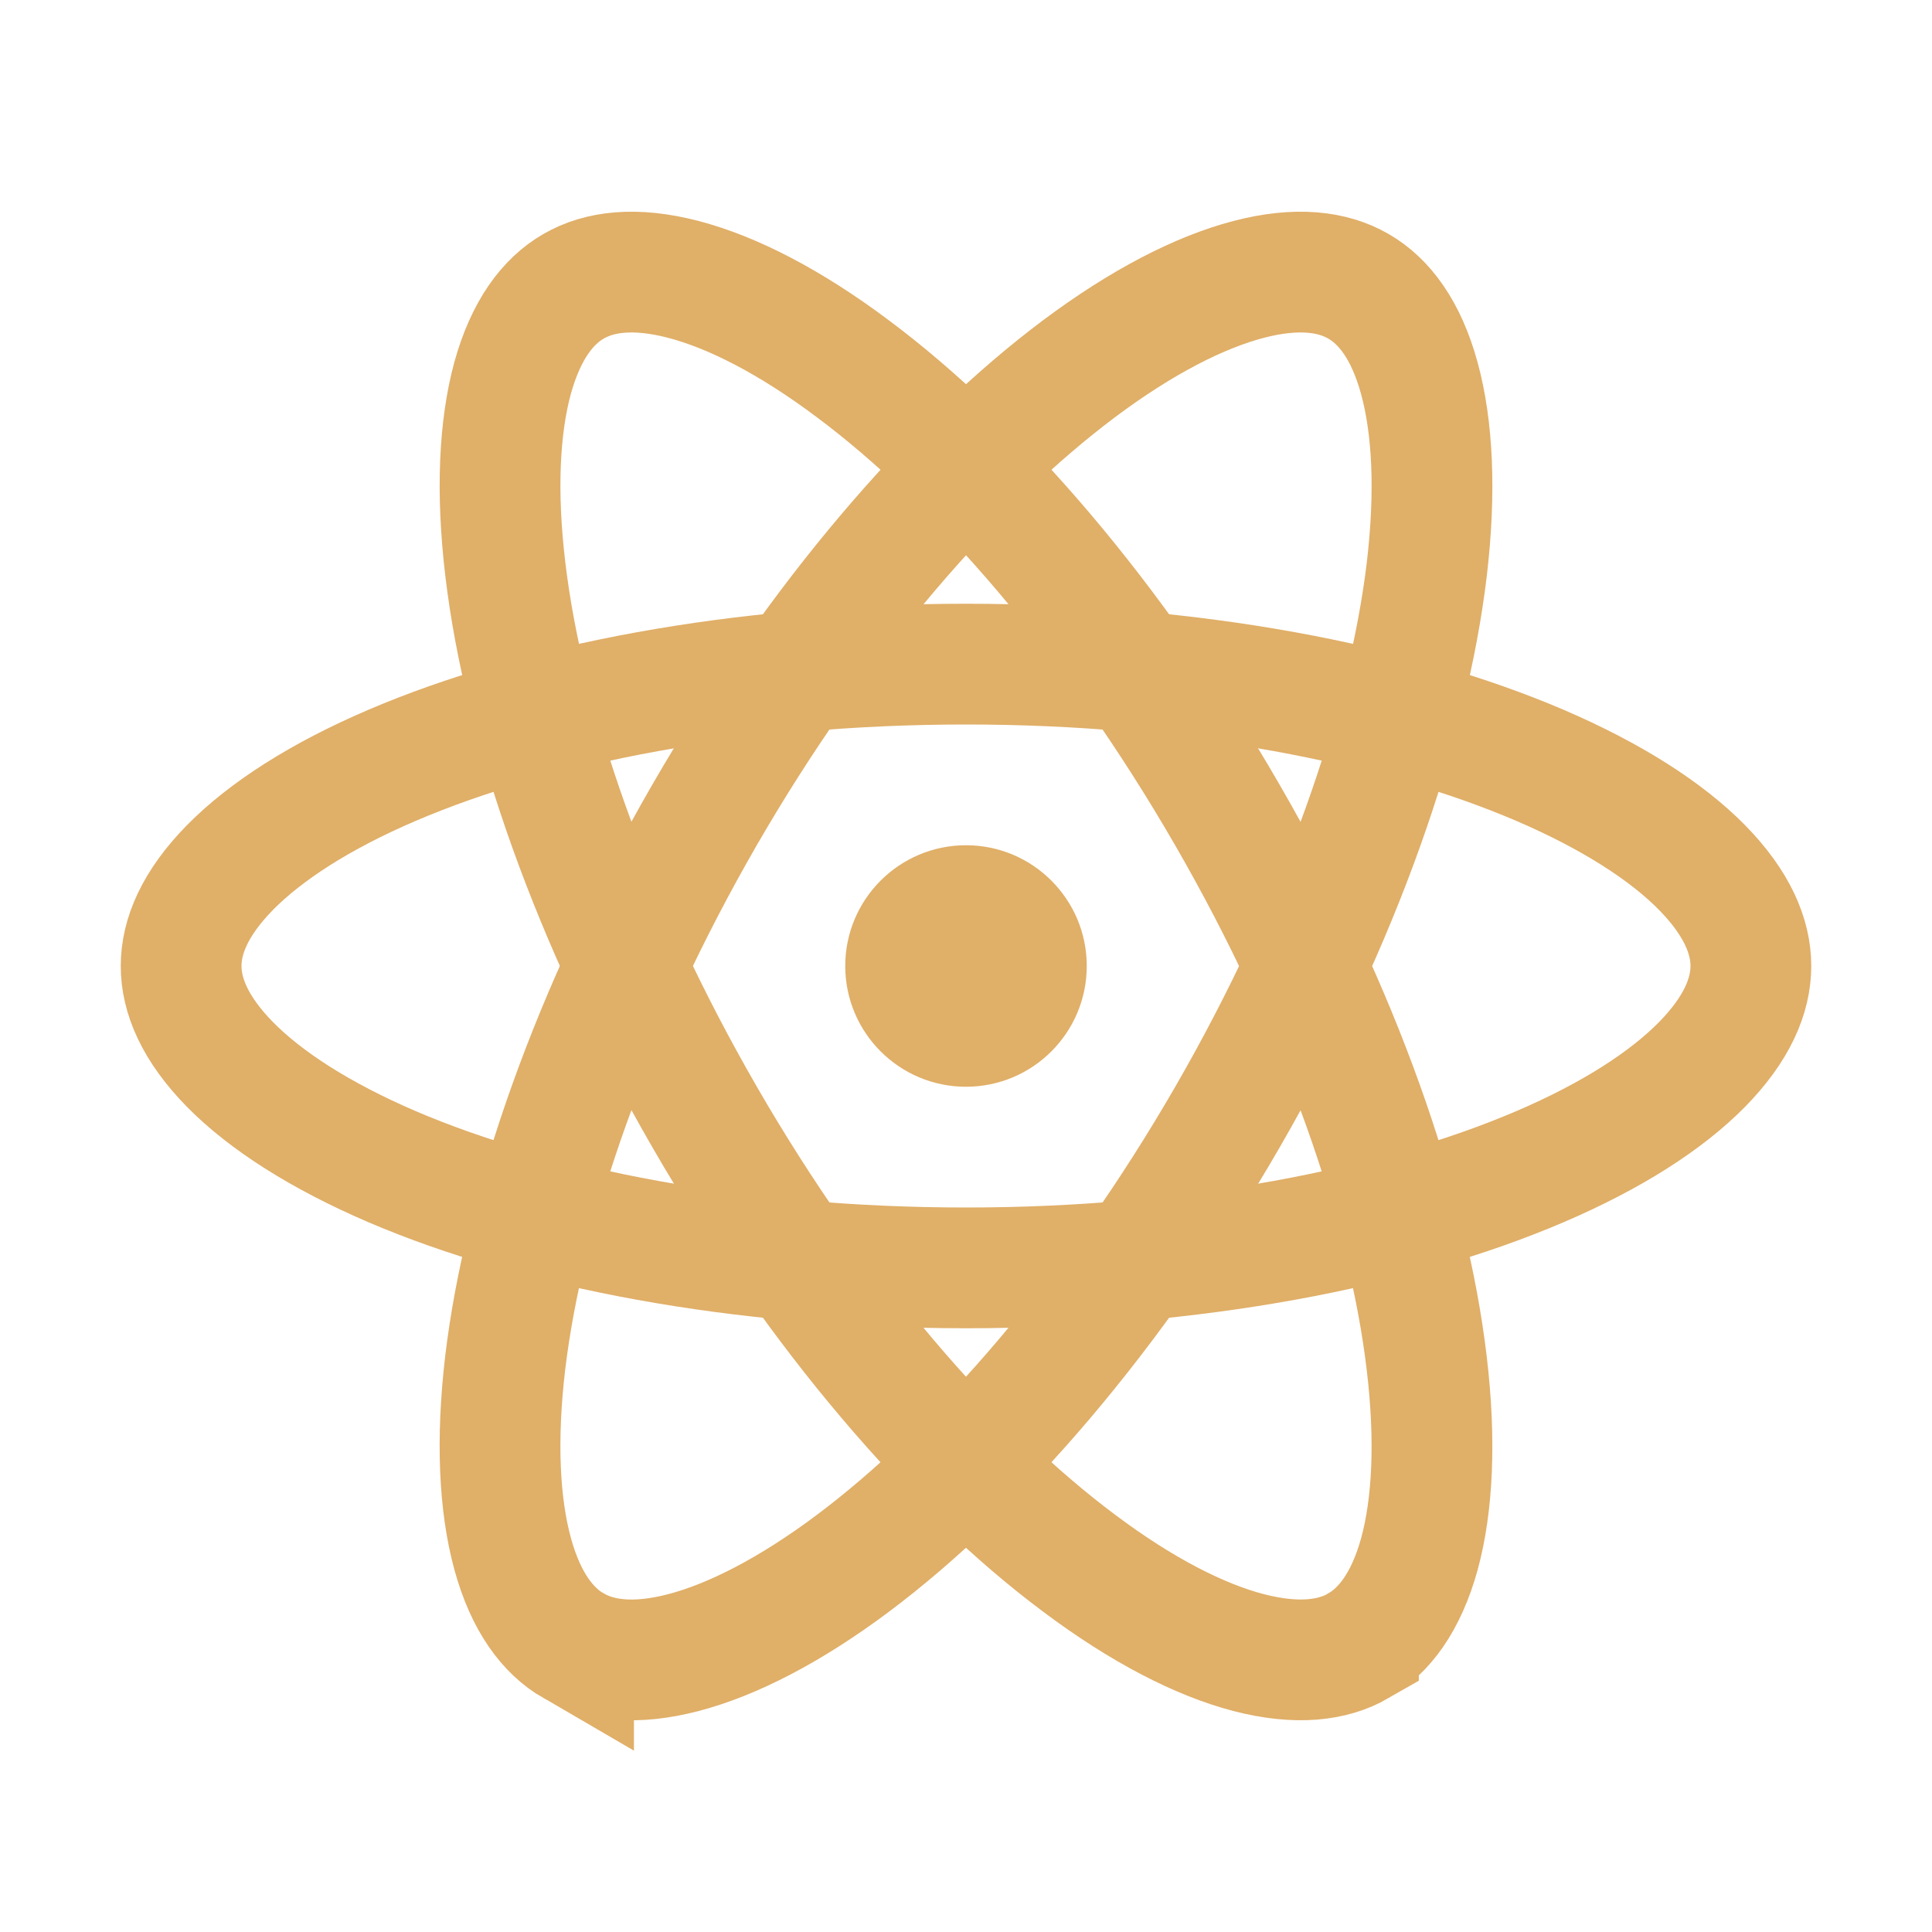
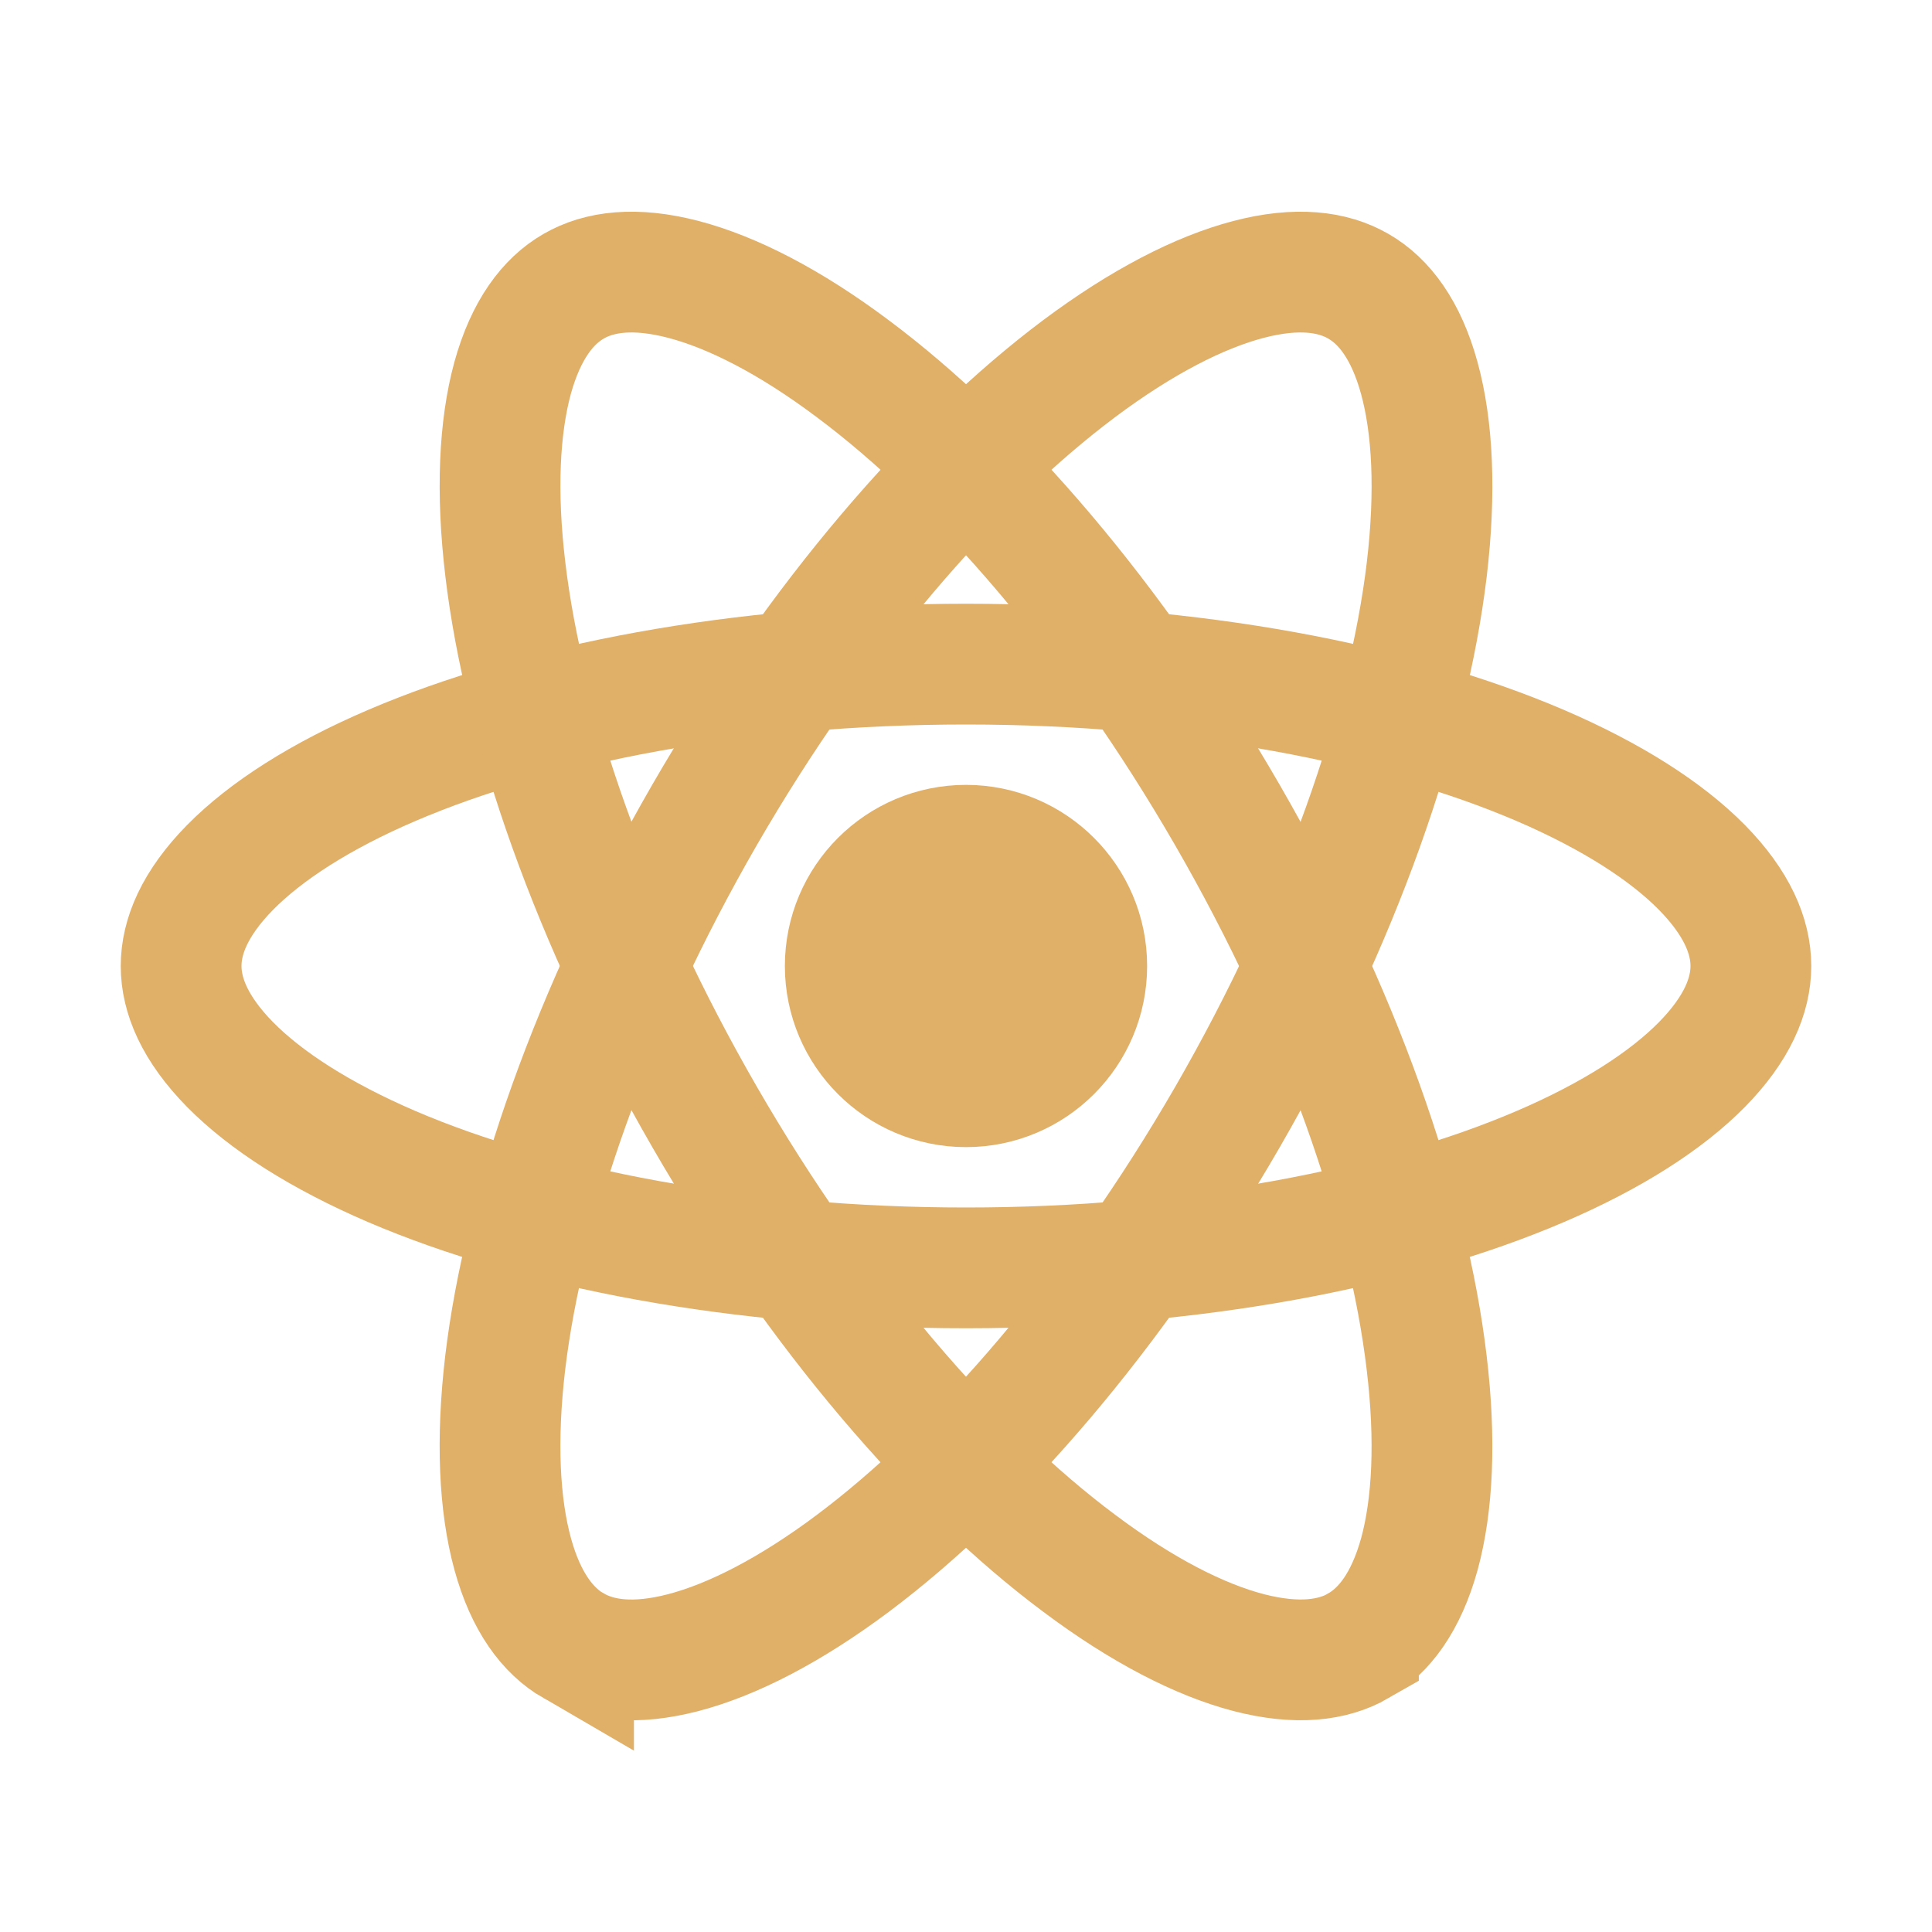
- <svg xmlns="http://www.w3.org/2000/svg" fill="none" viewBox="0 0 16 16">
-   <circle cx="8" cy="8" r="1" fill="#e0af68" />
-   <path stroke="#e0af68" d="M14.5 8c0 .245-.114.52-.406.817-.294.298-.745.59-1.341.845-1.191.51-2.871.838-4.753.838-1.882 0-3.562-.328-4.753-.838-.596-.256-1.047-.547-1.341-.845C1.614 8.52 1.5 8.245 1.5 8s.114-.52.406-.817c.294-.298.745-.59 1.341-.845C4.438 5.828 6.118 5.5 8 5.5c1.882 0 3.562.328 4.753.838.596.256 1.047.547 1.341.845.292.297.406.572.406.817Z" />
-   <path stroke="#e0af68" d="M11.25 13.63c-.212.122-.508.16-.91.056-.405-.106-.883-.35-1.403-.74C7.9 12.172 6.776 10.88 5.835 9.25c-.941-1.63-1.497-3.249-1.65-4.535-.077-.644-.05-1.18.06-1.584.111-.401.293-.638.505-.76.212-.123.508-.162.91-.057.405.106.883.35 1.403.74C8.1 3.828 9.224 5.12 10.165 6.75c.941 1.63 1.497 3.249 1.65 4.535.077.644.05 1.18-.06 1.584-.111.401-.293.638-.505.76Z" />
-   <path stroke="#e0af68" d="M4.75 13.63c-.212-.123-.394-.36-.504-.76-.111-.405-.138-.94-.062-1.585.154-1.286.71-2.905 1.65-4.535.942-1.63 2.066-2.92 3.103-3.697.52-.389.998-.633 1.403-.739.402-.105.698-.066.91.057.212.122.394.359.504.76.111.404.138.94.062 1.584-.154 1.286-.71 2.905-1.65 4.535-.942 1.63-2.066 2.92-3.103 3.697-.52.389-.998.633-1.403.739-.402.105-.698.066-.91-.057Z" />
+ <svg xmlns="http://www.w3.org/2000/svg" width="16" height="16" viewBox="0 0 16 16" fill="none">
+   <path d="M8 9C8.552 9 9 8.552 9 8C9 7.448 8.552 7 8 7C7.448 7 7 7.448 7 8C7 8.552 7.448 9 8 9Z" fill="#E0AF68" />
+   <path d="M8 9C8.552 9 9 8.552 9 8C9 7.448 8.552 7 8 7C7.448 7 7 7.448 7 8C7 8.552 7.448 9 8 9Z" stroke="#E0AF68" />
+   <path d="M14.5 8C14.5 8.245 14.386 8.52 14.094 8.817C13.8 9.115 13.349 9.407 12.753 9.662C11.562 10.172 9.882 10.5 8 10.5C6.118 10.5 4.438 10.172 3.247 9.662C2.651 9.406 2.2 9.115 1.906 8.817C1.614 8.52 1.5 8.245 1.5 8C1.5 7.755 1.614 7.48 1.906 7.183C2.2 6.885 2.651 6.593 3.247 6.338C4.438 5.828 6.118 5.5 8 5.5C9.882 5.5 11.562 5.828 12.753 6.338C13.349 6.594 13.8 6.885 14.094 7.183C14.386 7.48 14.5 7.755 14.5 8Z" stroke="#E0AF68" />
+   <path d="M11.25 13.63C11.038 13.752 10.742 13.79 10.34 13.686C9.935 13.58 9.457 13.336 8.937 12.946C7.9 12.172 6.776 10.88 5.835 9.25C4.894 7.62 4.338 6.001 4.185 4.715C4.108 4.071 4.135 3.535 4.245 3.131C4.356 2.73 4.538 2.493 4.75 2.371C4.962 2.248 5.258 2.209 5.66 2.314C6.065 2.42 6.543 2.664 7.063 3.054C8.1 3.828 9.224 5.12 10.165 6.75C11.106 8.38 11.662 9.999 11.815 11.285C11.892 11.929 11.865 12.465 11.755 12.869C11.644 13.27 11.462 13.507 11.25 13.629V13.63Z" stroke="#E0AF68" />
+   <path d="M4.75 13.63C4.538 13.507 4.356 13.27 4.246 12.87C4.135 12.465 4.108 11.93 4.184 11.285C4.338 9.999 4.894 8.38 5.834 6.75C6.776 5.12 7.9 3.83 8.937 3.053C9.457 2.664 9.935 2.42 10.34 2.314C10.742 2.209 11.038 2.248 11.25 2.371C11.462 2.493 11.644 2.73 11.754 3.131C11.865 3.535 11.892 4.071 11.816 4.715C11.662 6.001 11.106 7.62 10.166 9.25C9.224 10.88 8.1 12.17 7.063 12.947C6.543 13.336 6.065 13.58 5.66 13.686C5.258 13.791 4.962 13.752 4.75 13.629V13.63Z" stroke="#E0AF68" />
</svg>
